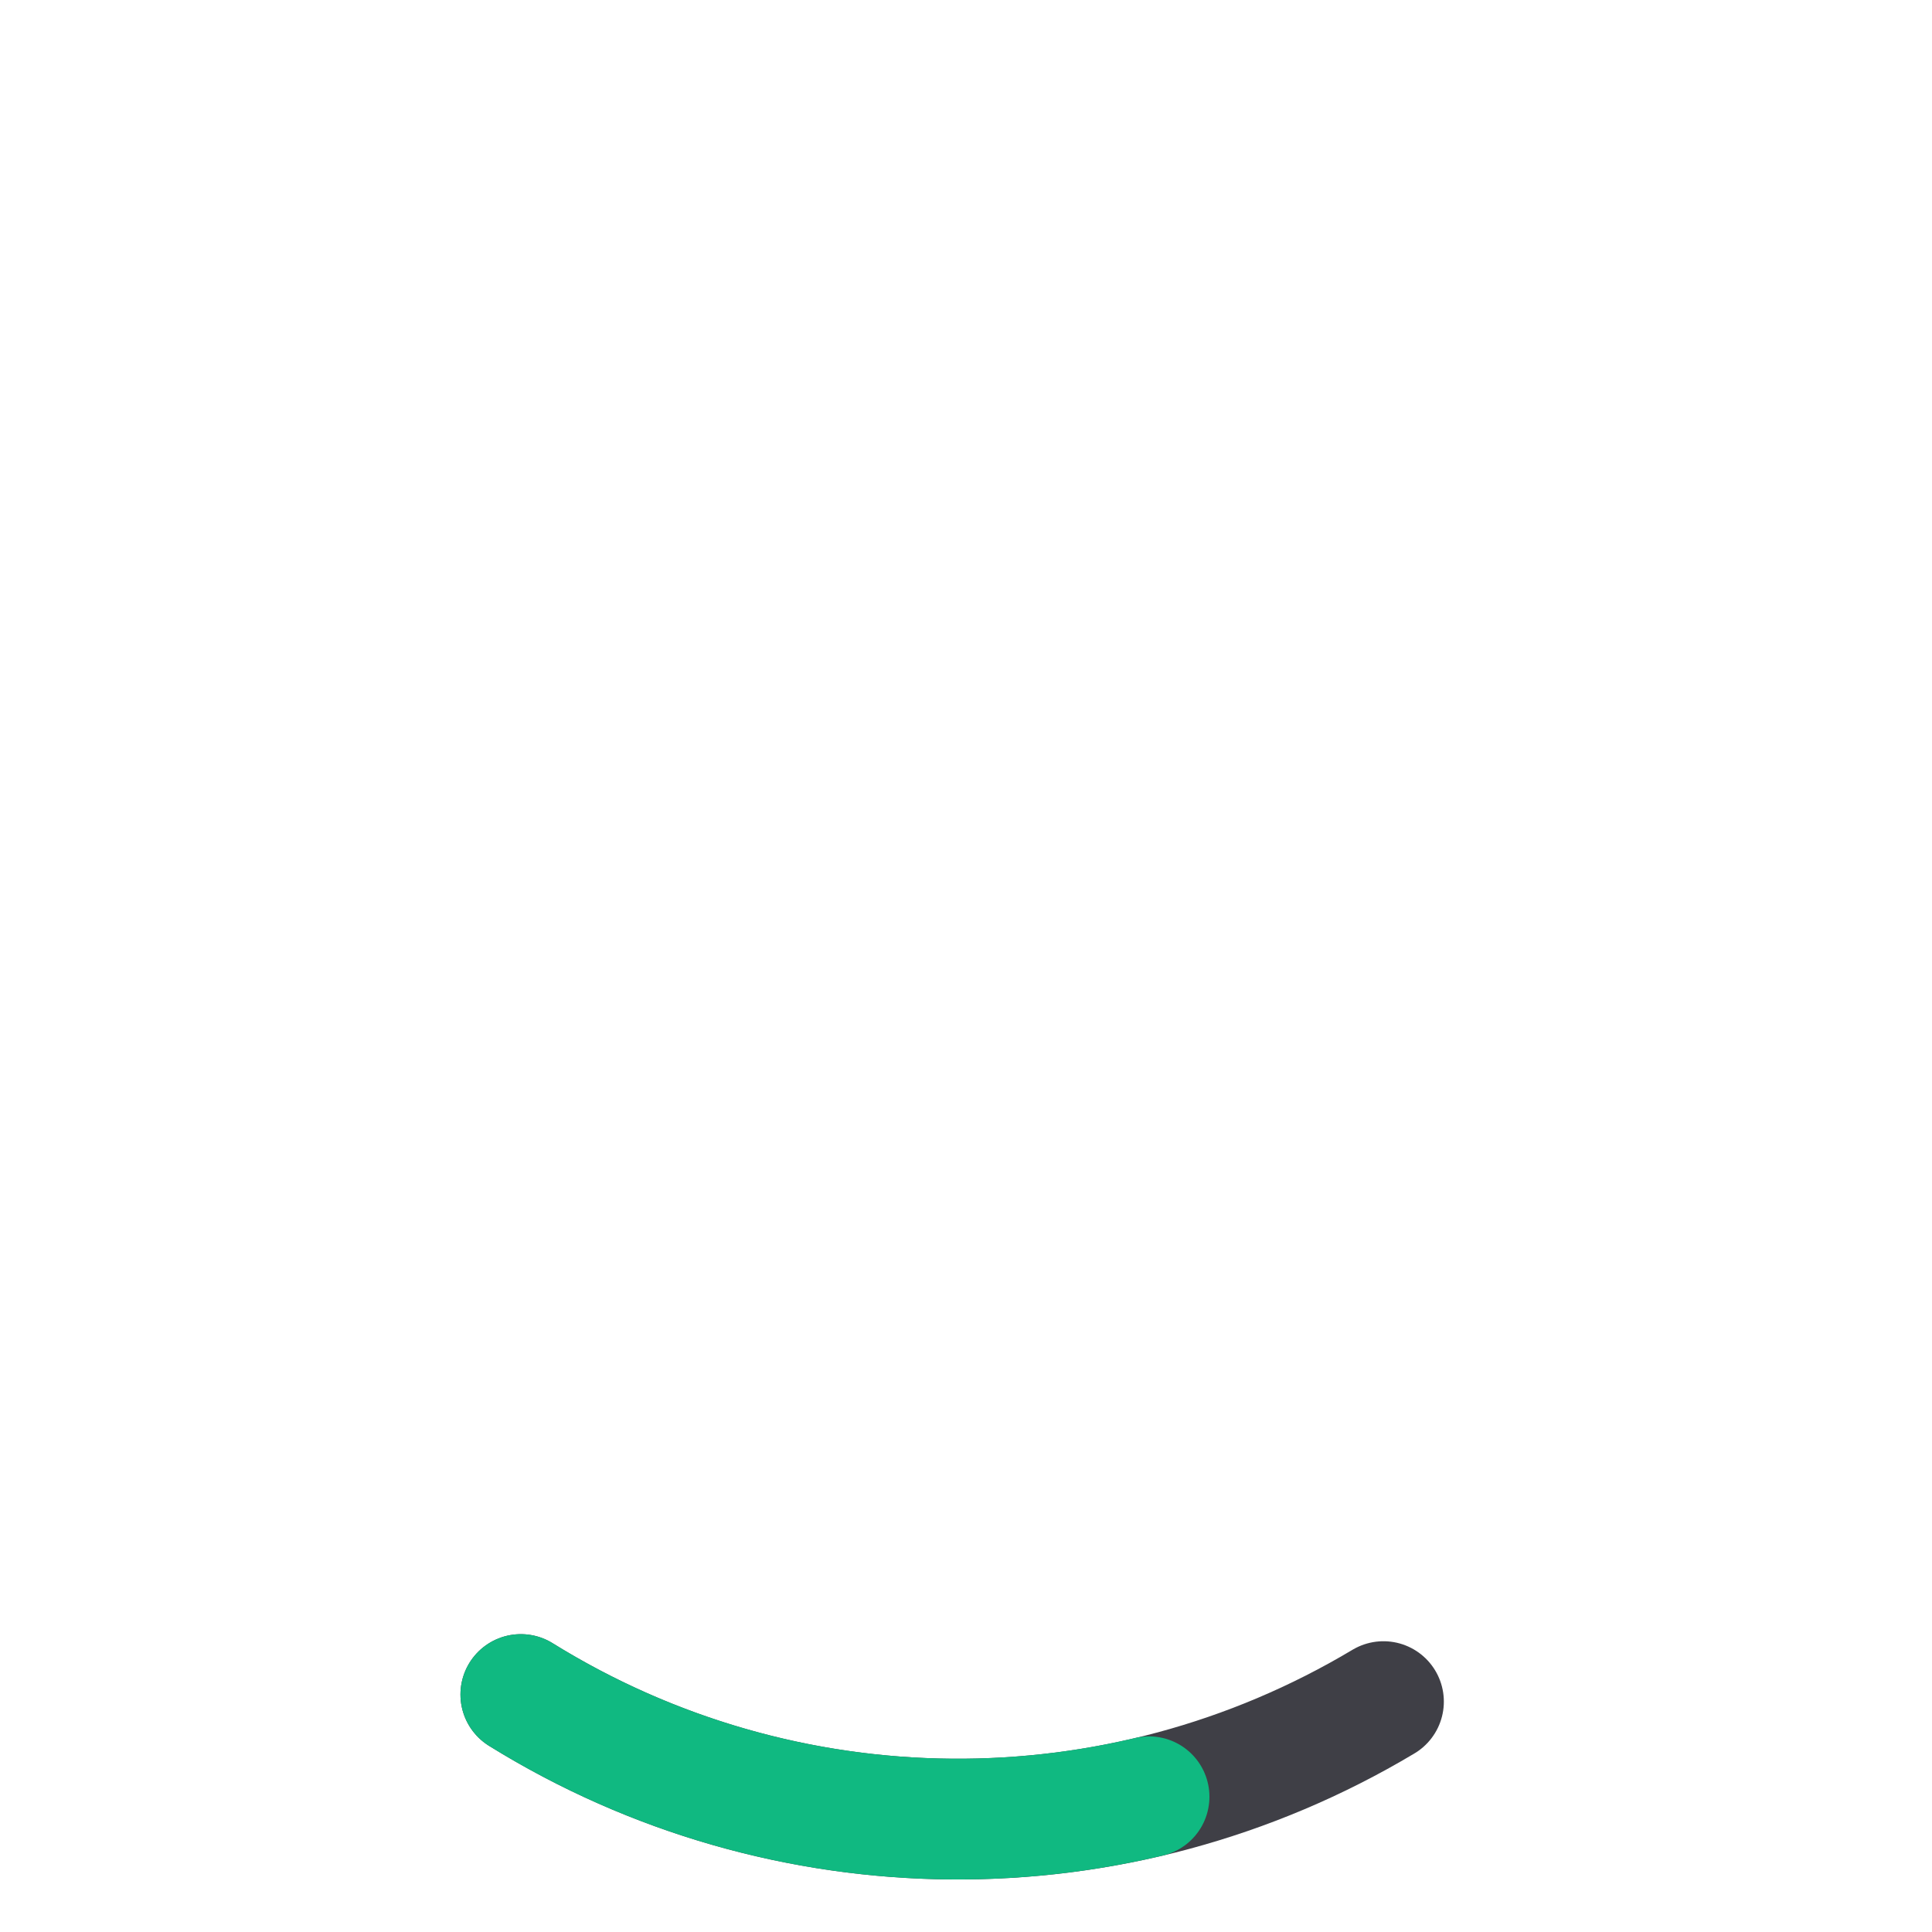
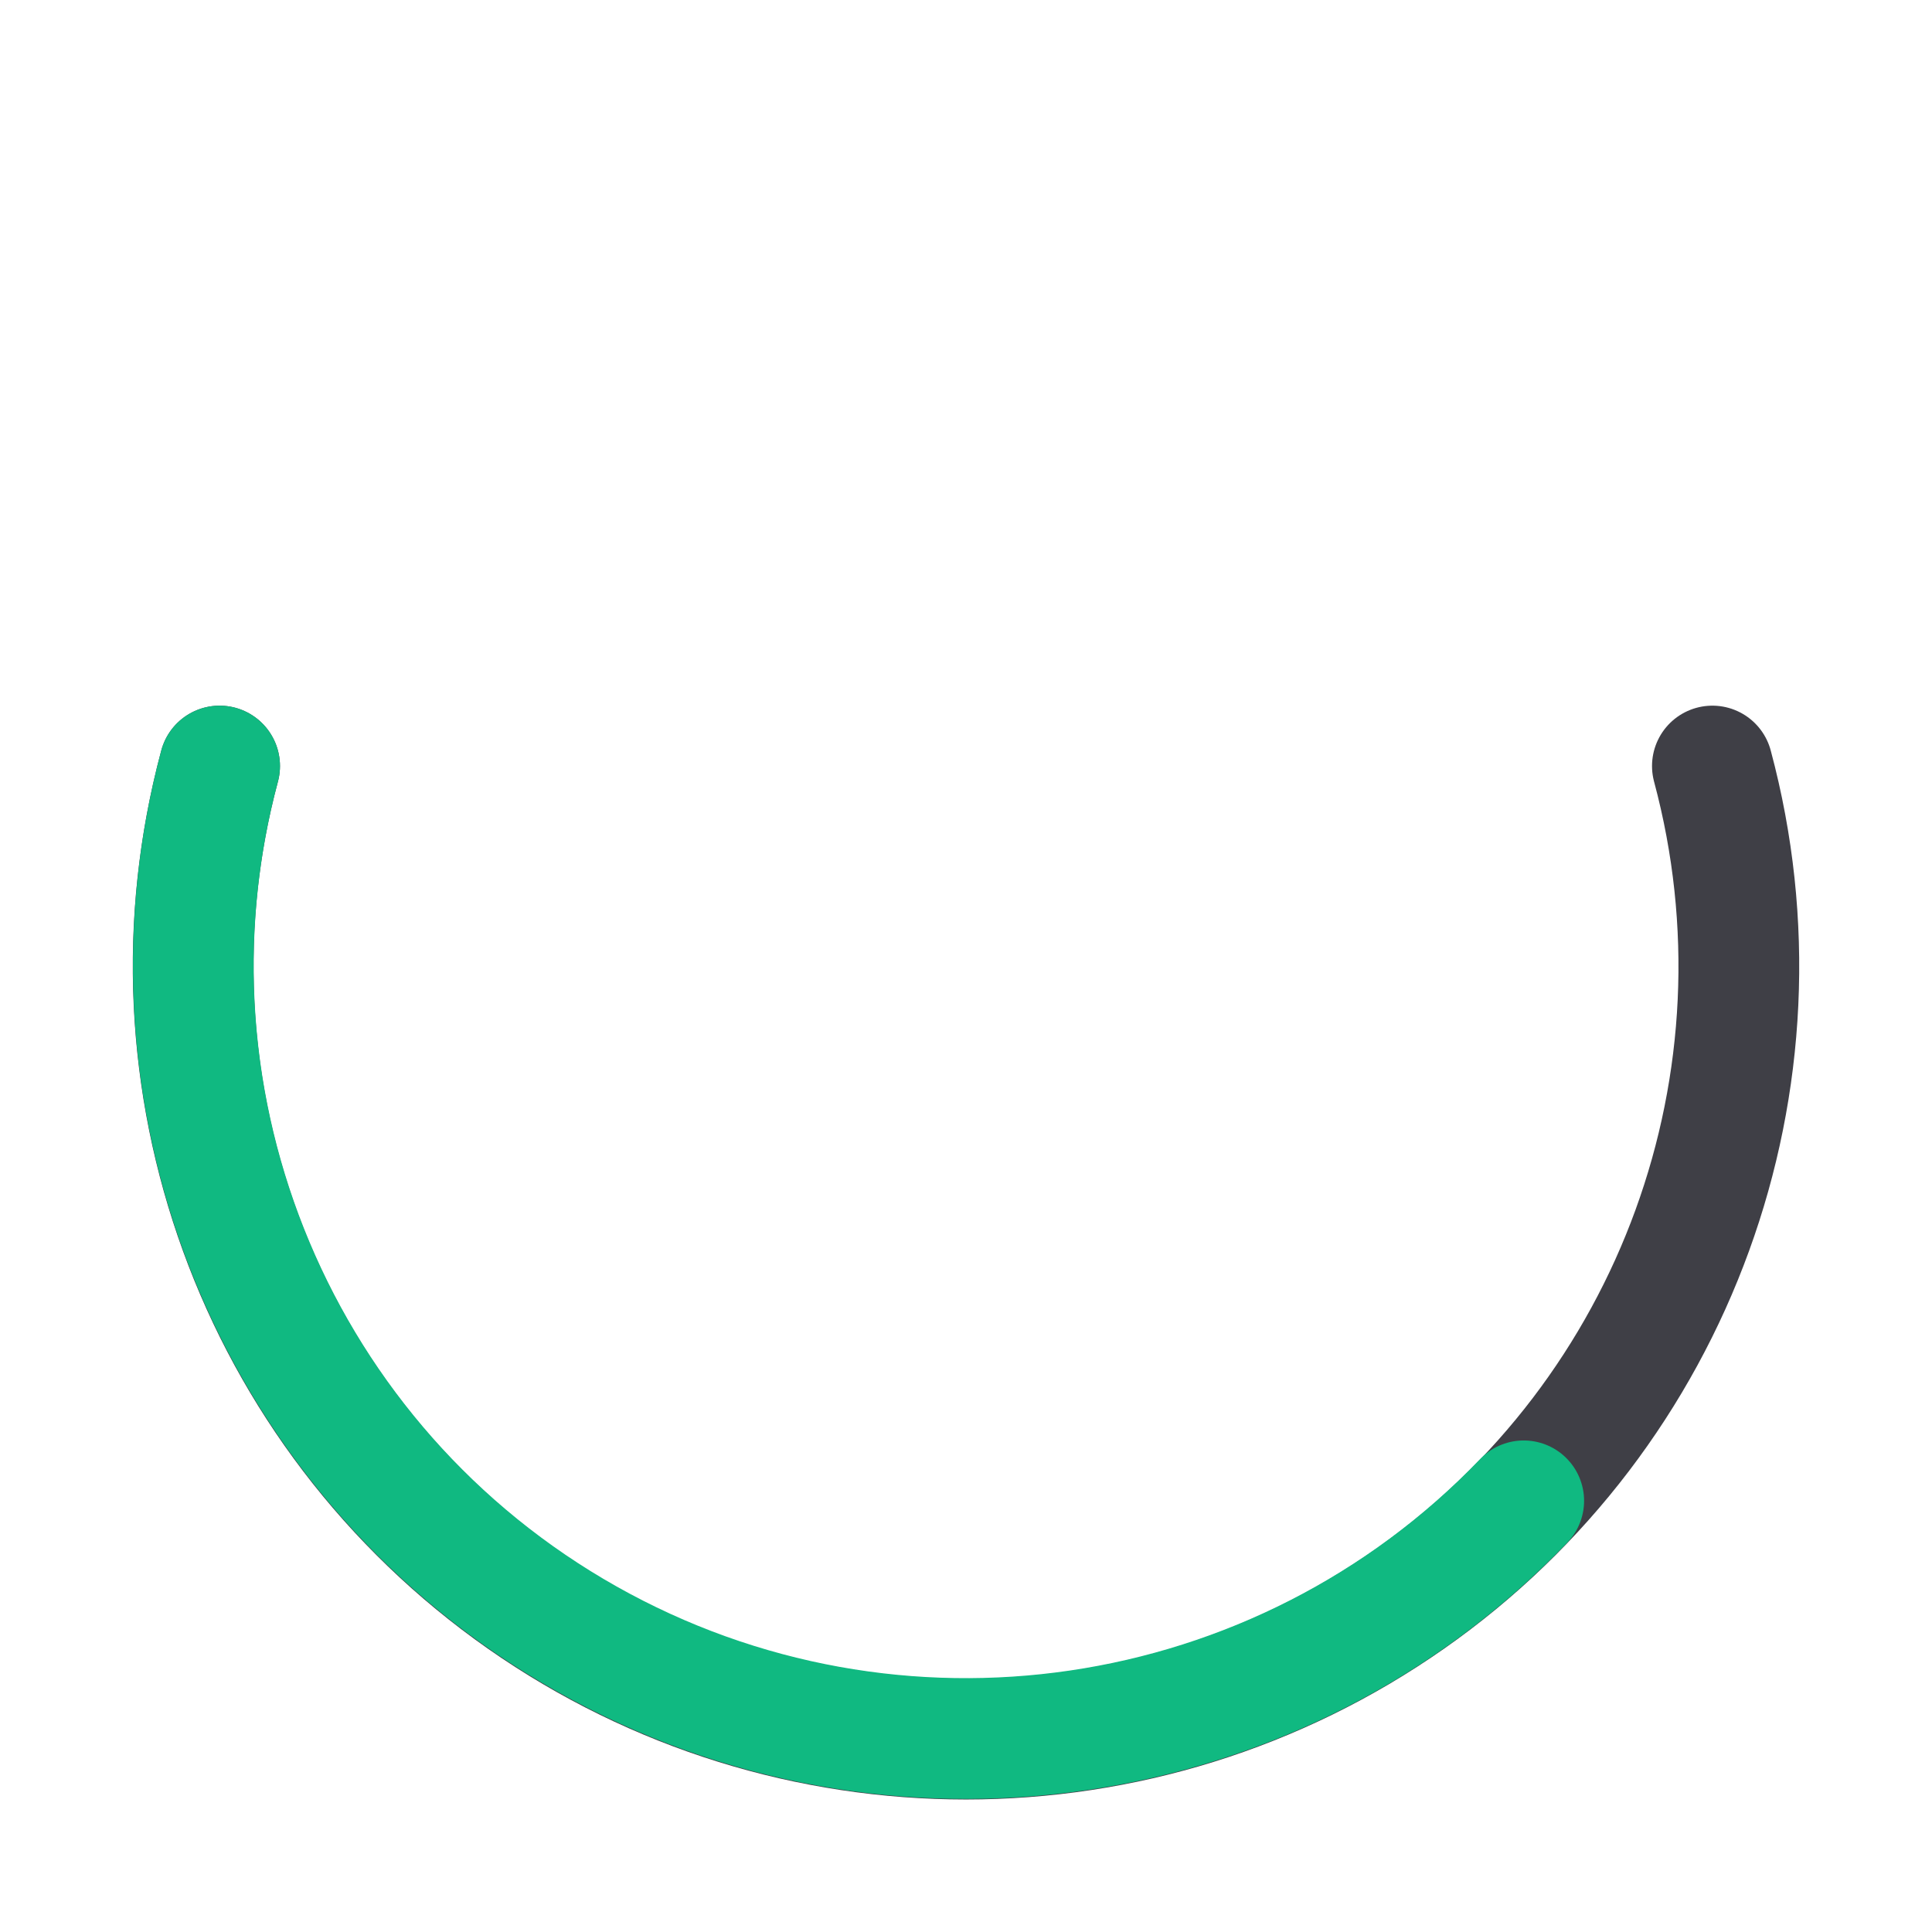
<svg xmlns="http://www.w3.org/2000/svg" viewBox="0 0 120 120">
-   <path d="M 32.35 105.25 A 51.5 51.5 0 0 0 85.93 105.69" fill="none" stroke="#3f3f46" stroke-width="7.5" stroke-linecap="round" />
-   <path d="M 32.35 105.25 A 51.5 51.5 0 0 0 71.37 111.60" fill="none" stroke="#10b981" stroke-width="7.5" stroke-linecap="round" />
+   <path d="M 13.64 47.58 A 48.0 48.0 0 1 0 106.36 47.58" fill="none" stroke="#3f3f46" stroke-width="7.5" stroke-linecap="round" />
+   <path d="M 13.64 47.58 A 48.0 48.0 0 0 0 94.64 93.22" fill="none" stroke="#10b981" stroke-width="7.5" stroke-linecap="round" />
</svg>
